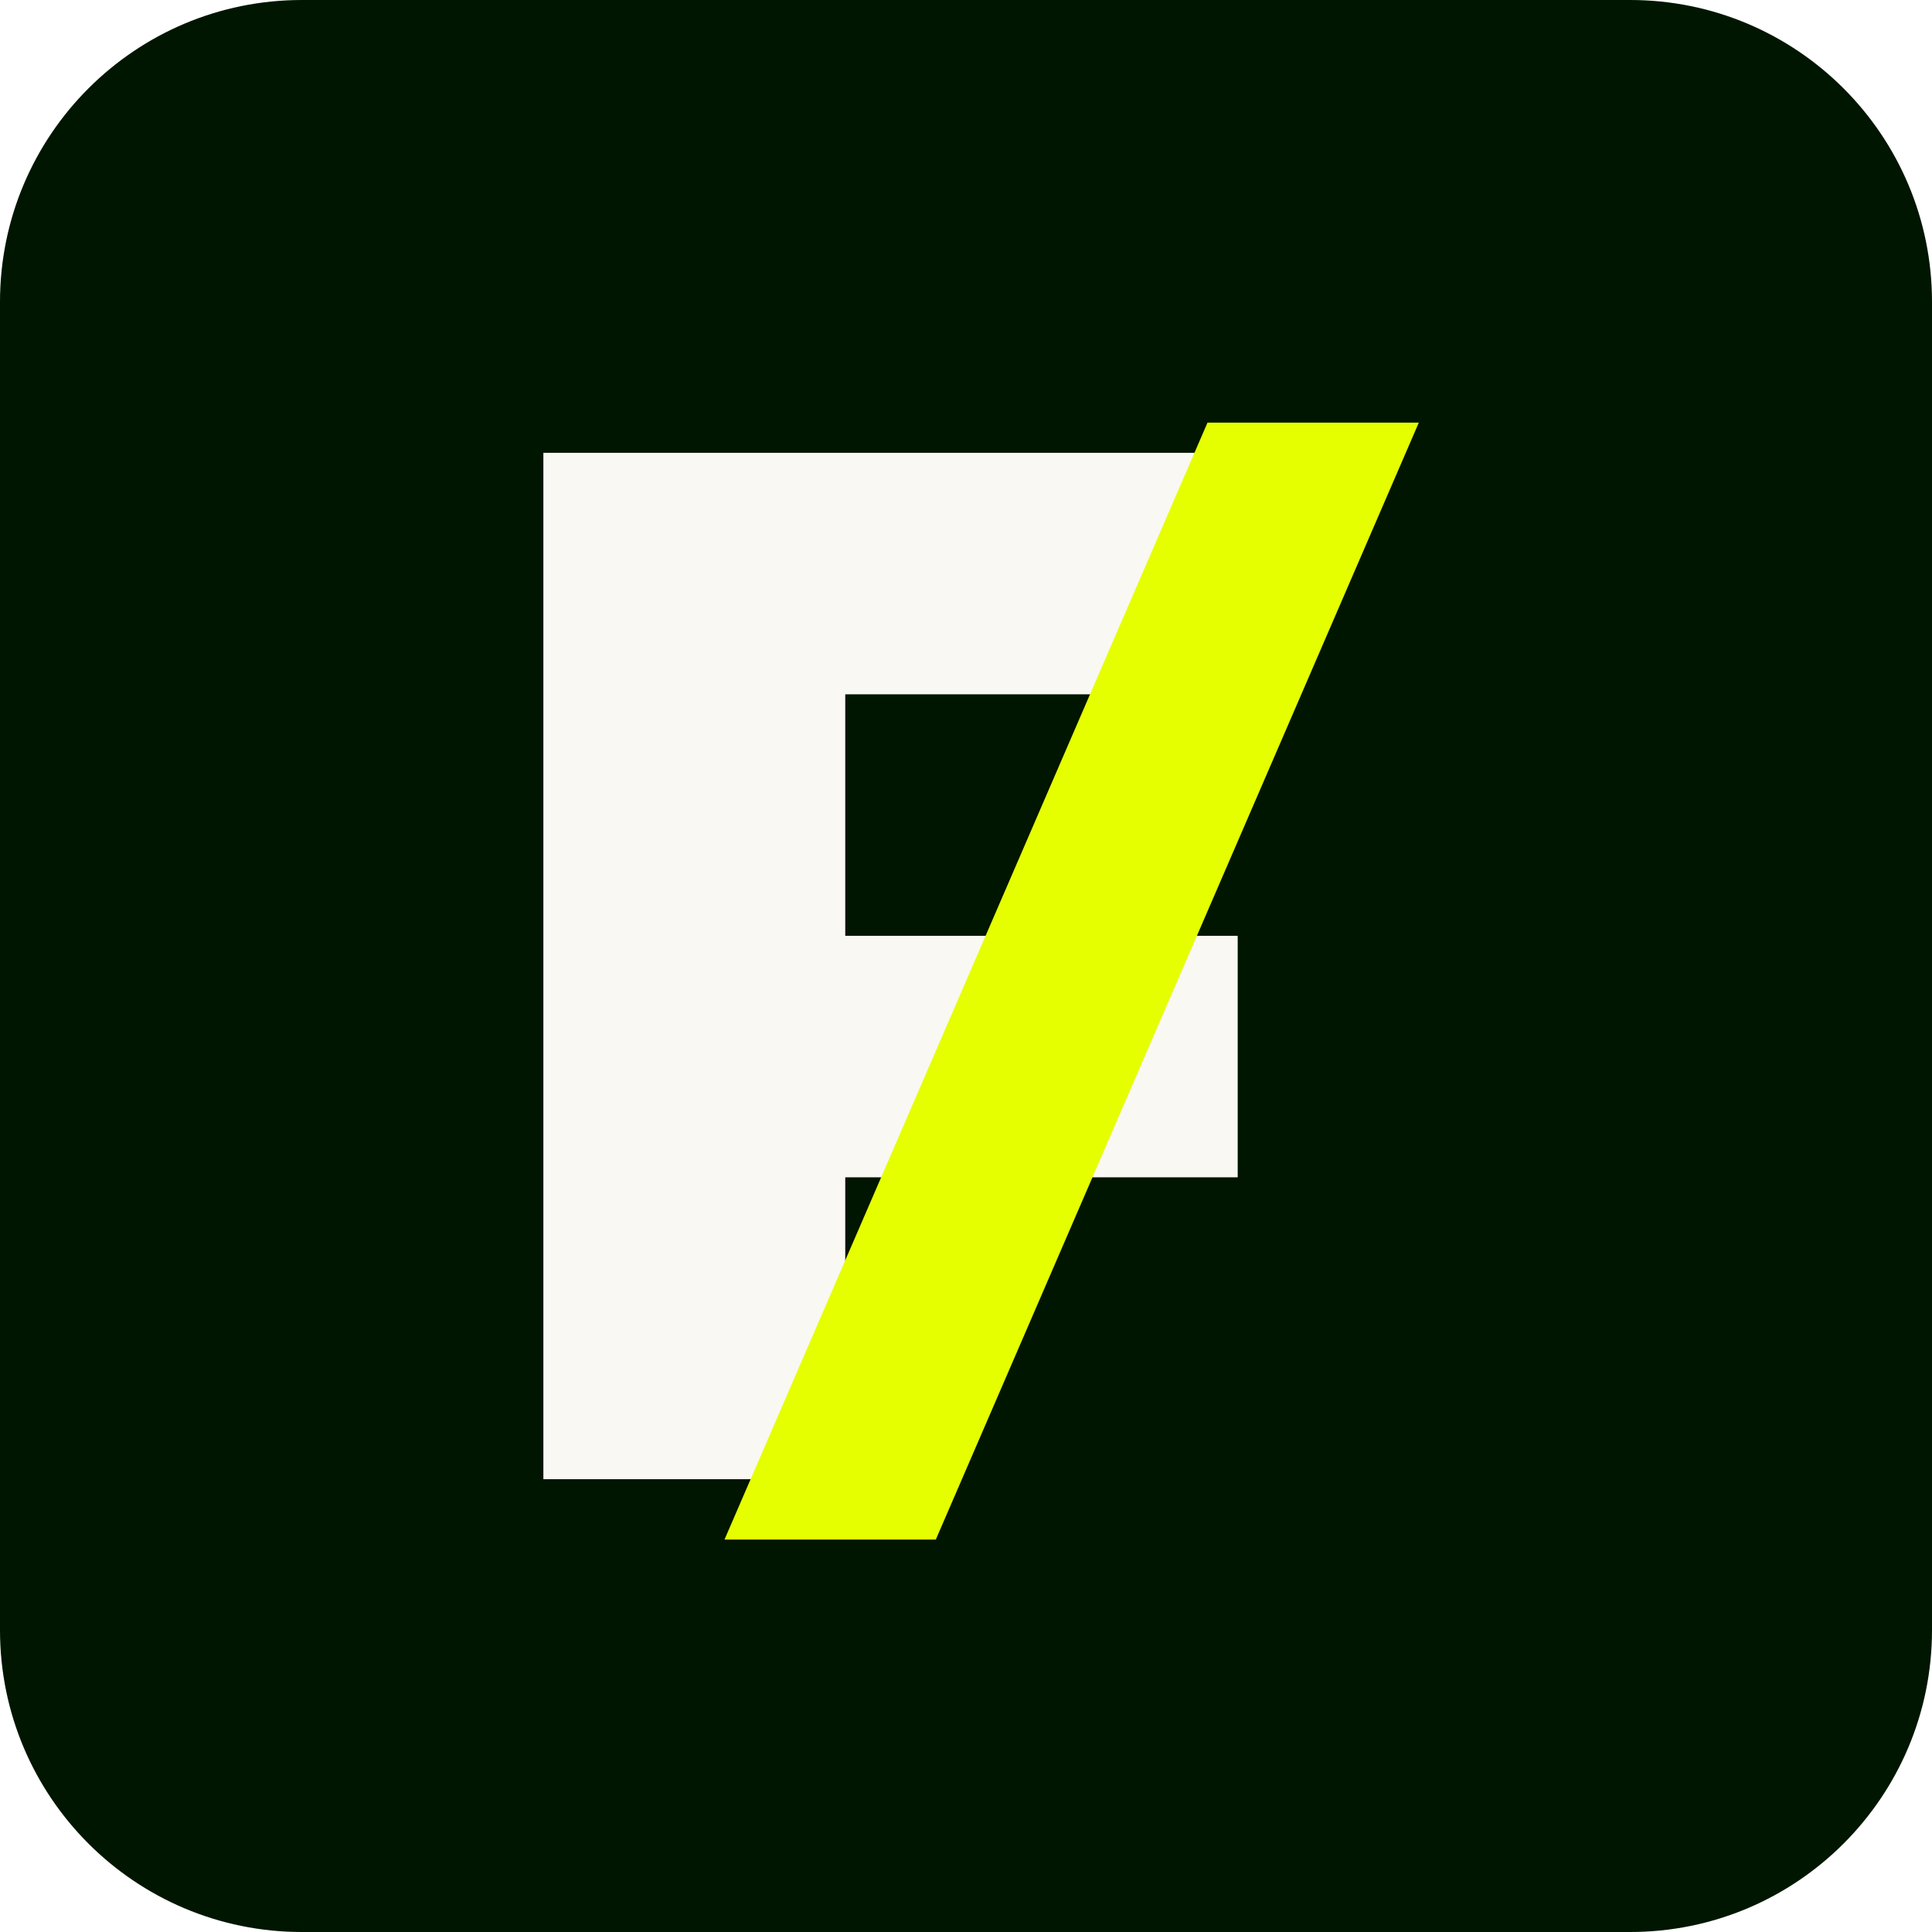
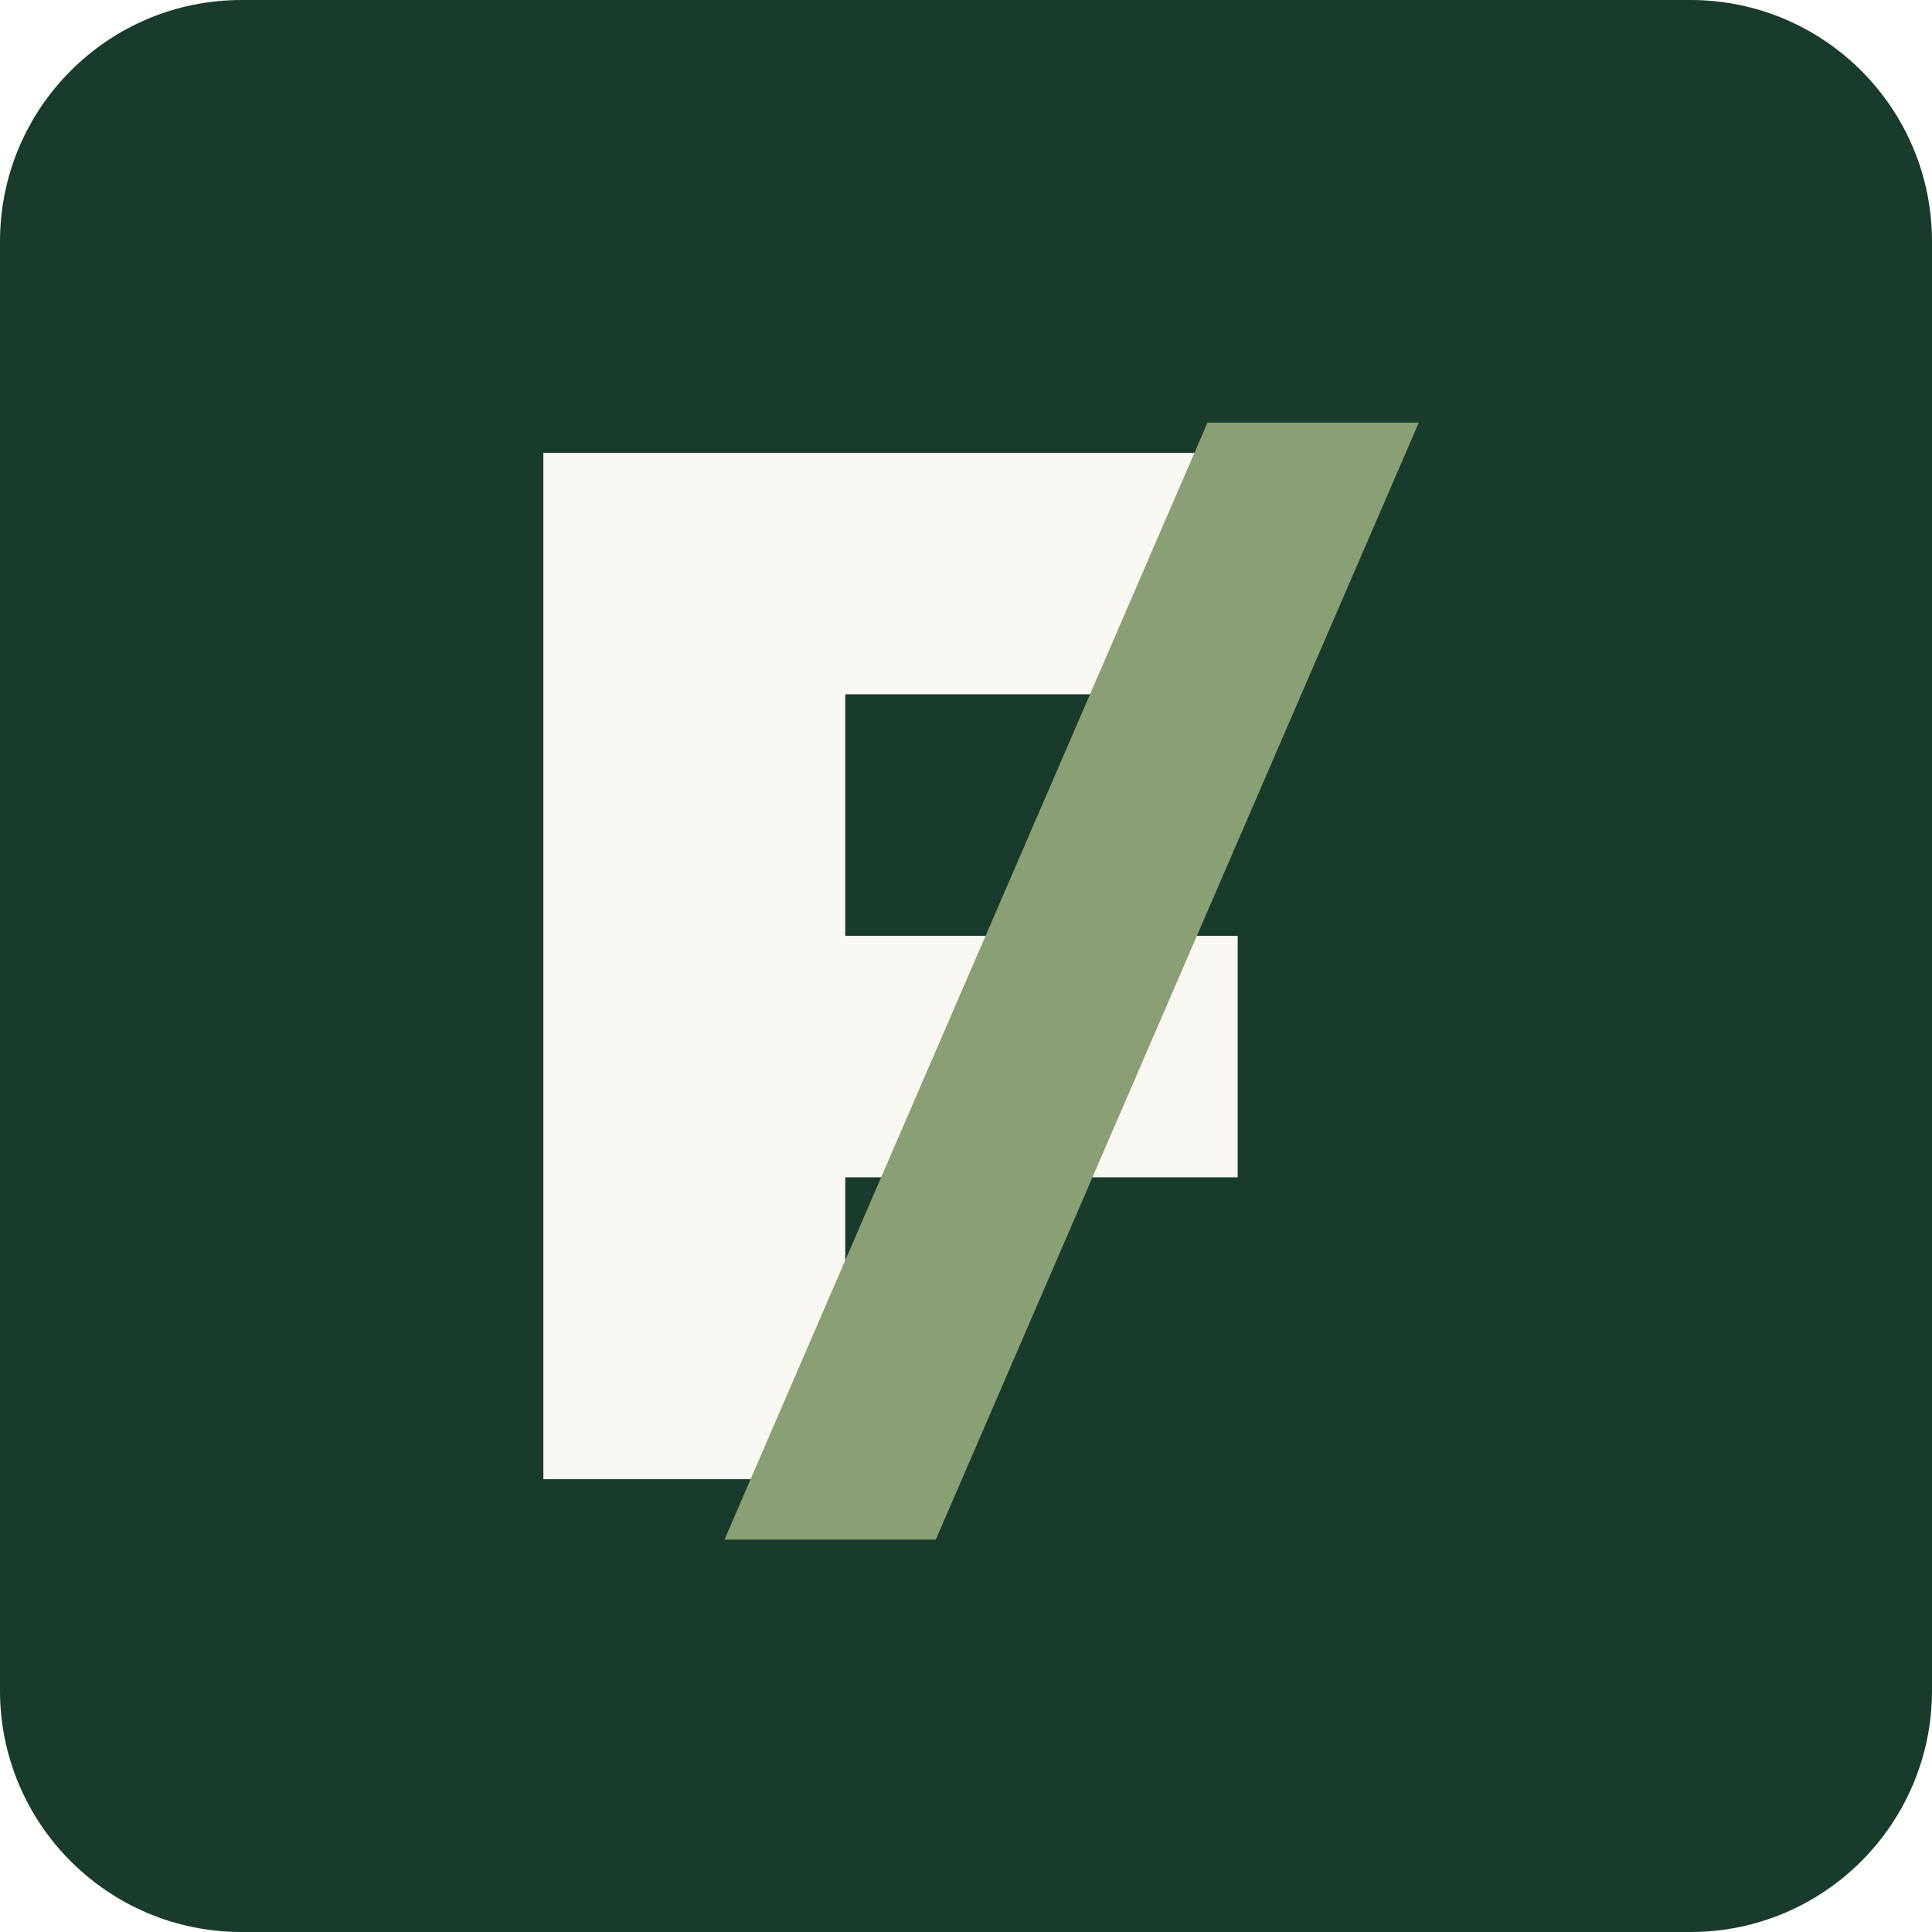
<svg xmlns="http://www.w3.org/2000/svg" viewBox="0 0 64 64">
-   <rect width="64" height="64" rx="10" fill="#001600" />
+   <rect width="64" height="64" rx="8" fill="#193B2B" />
  <path d="M18 15h25v8H28v8h13v8H28v10H18z" fill="#f9f8f2" />
-   <path d="M40 14h7L31 51h-7z" fill="#e5ff01" />
+   <path d="M40 14h7L31 51h-7z" fill="#8A9F73" />
</svg>
